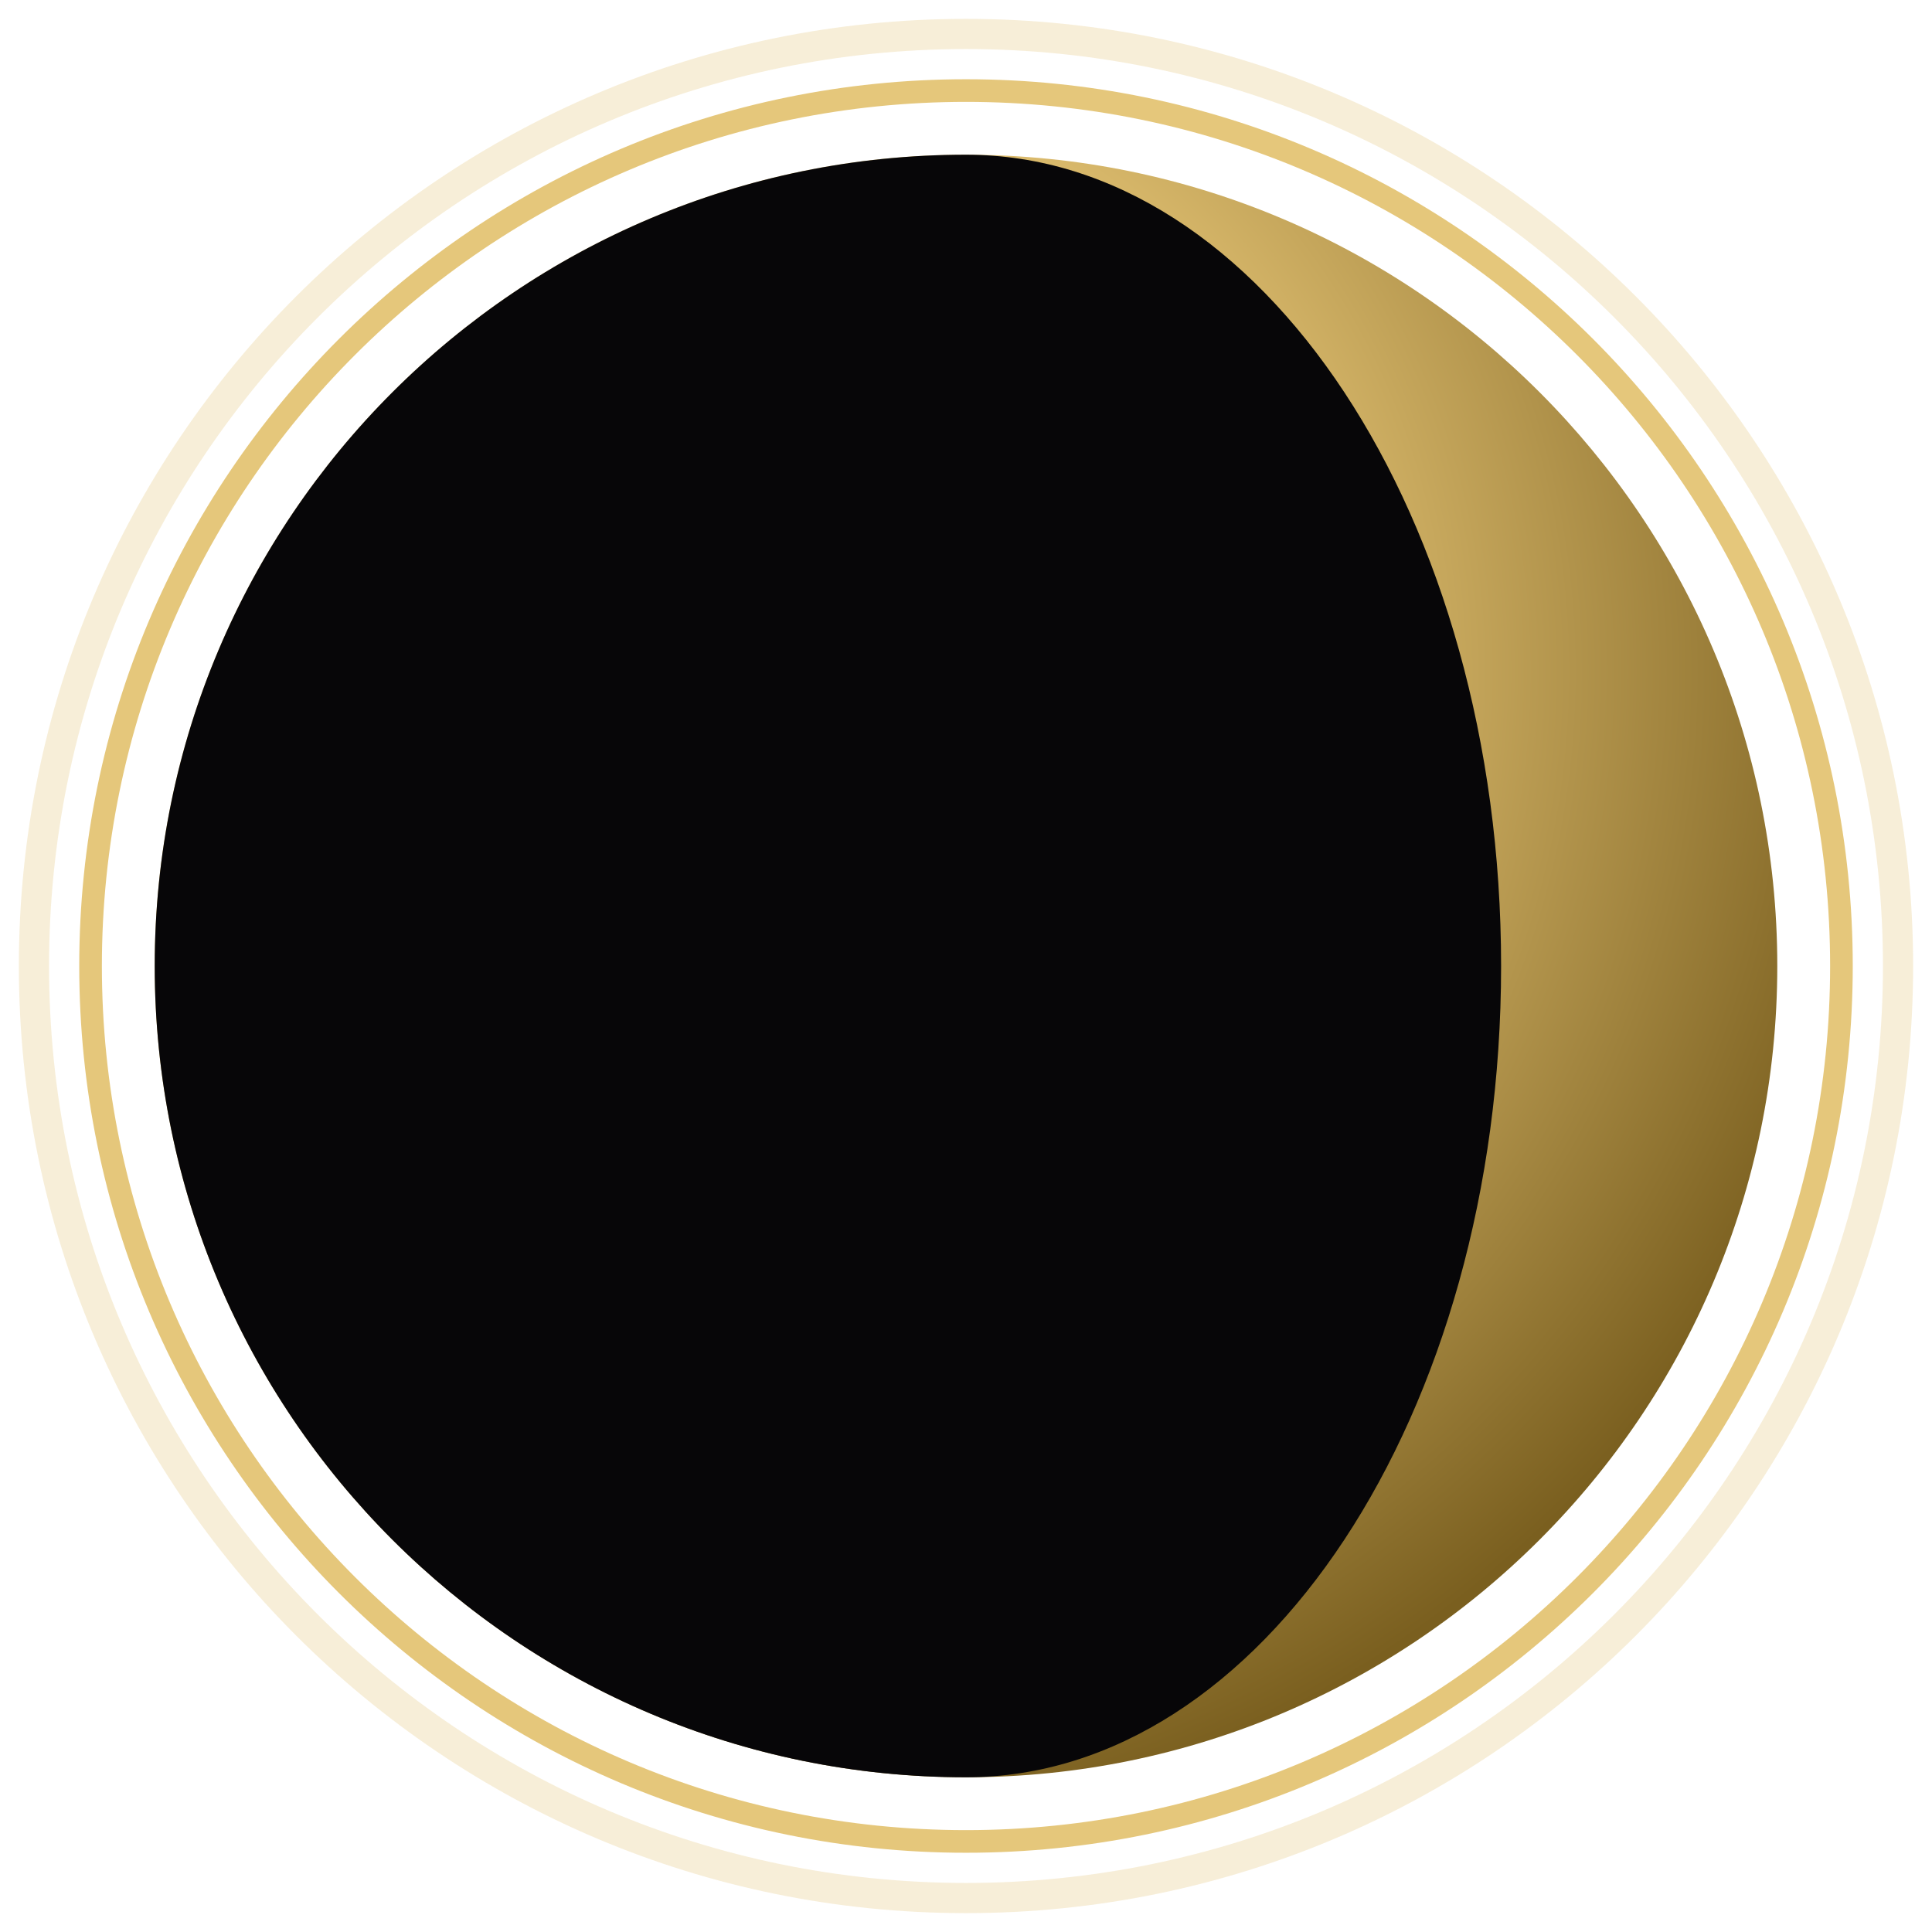
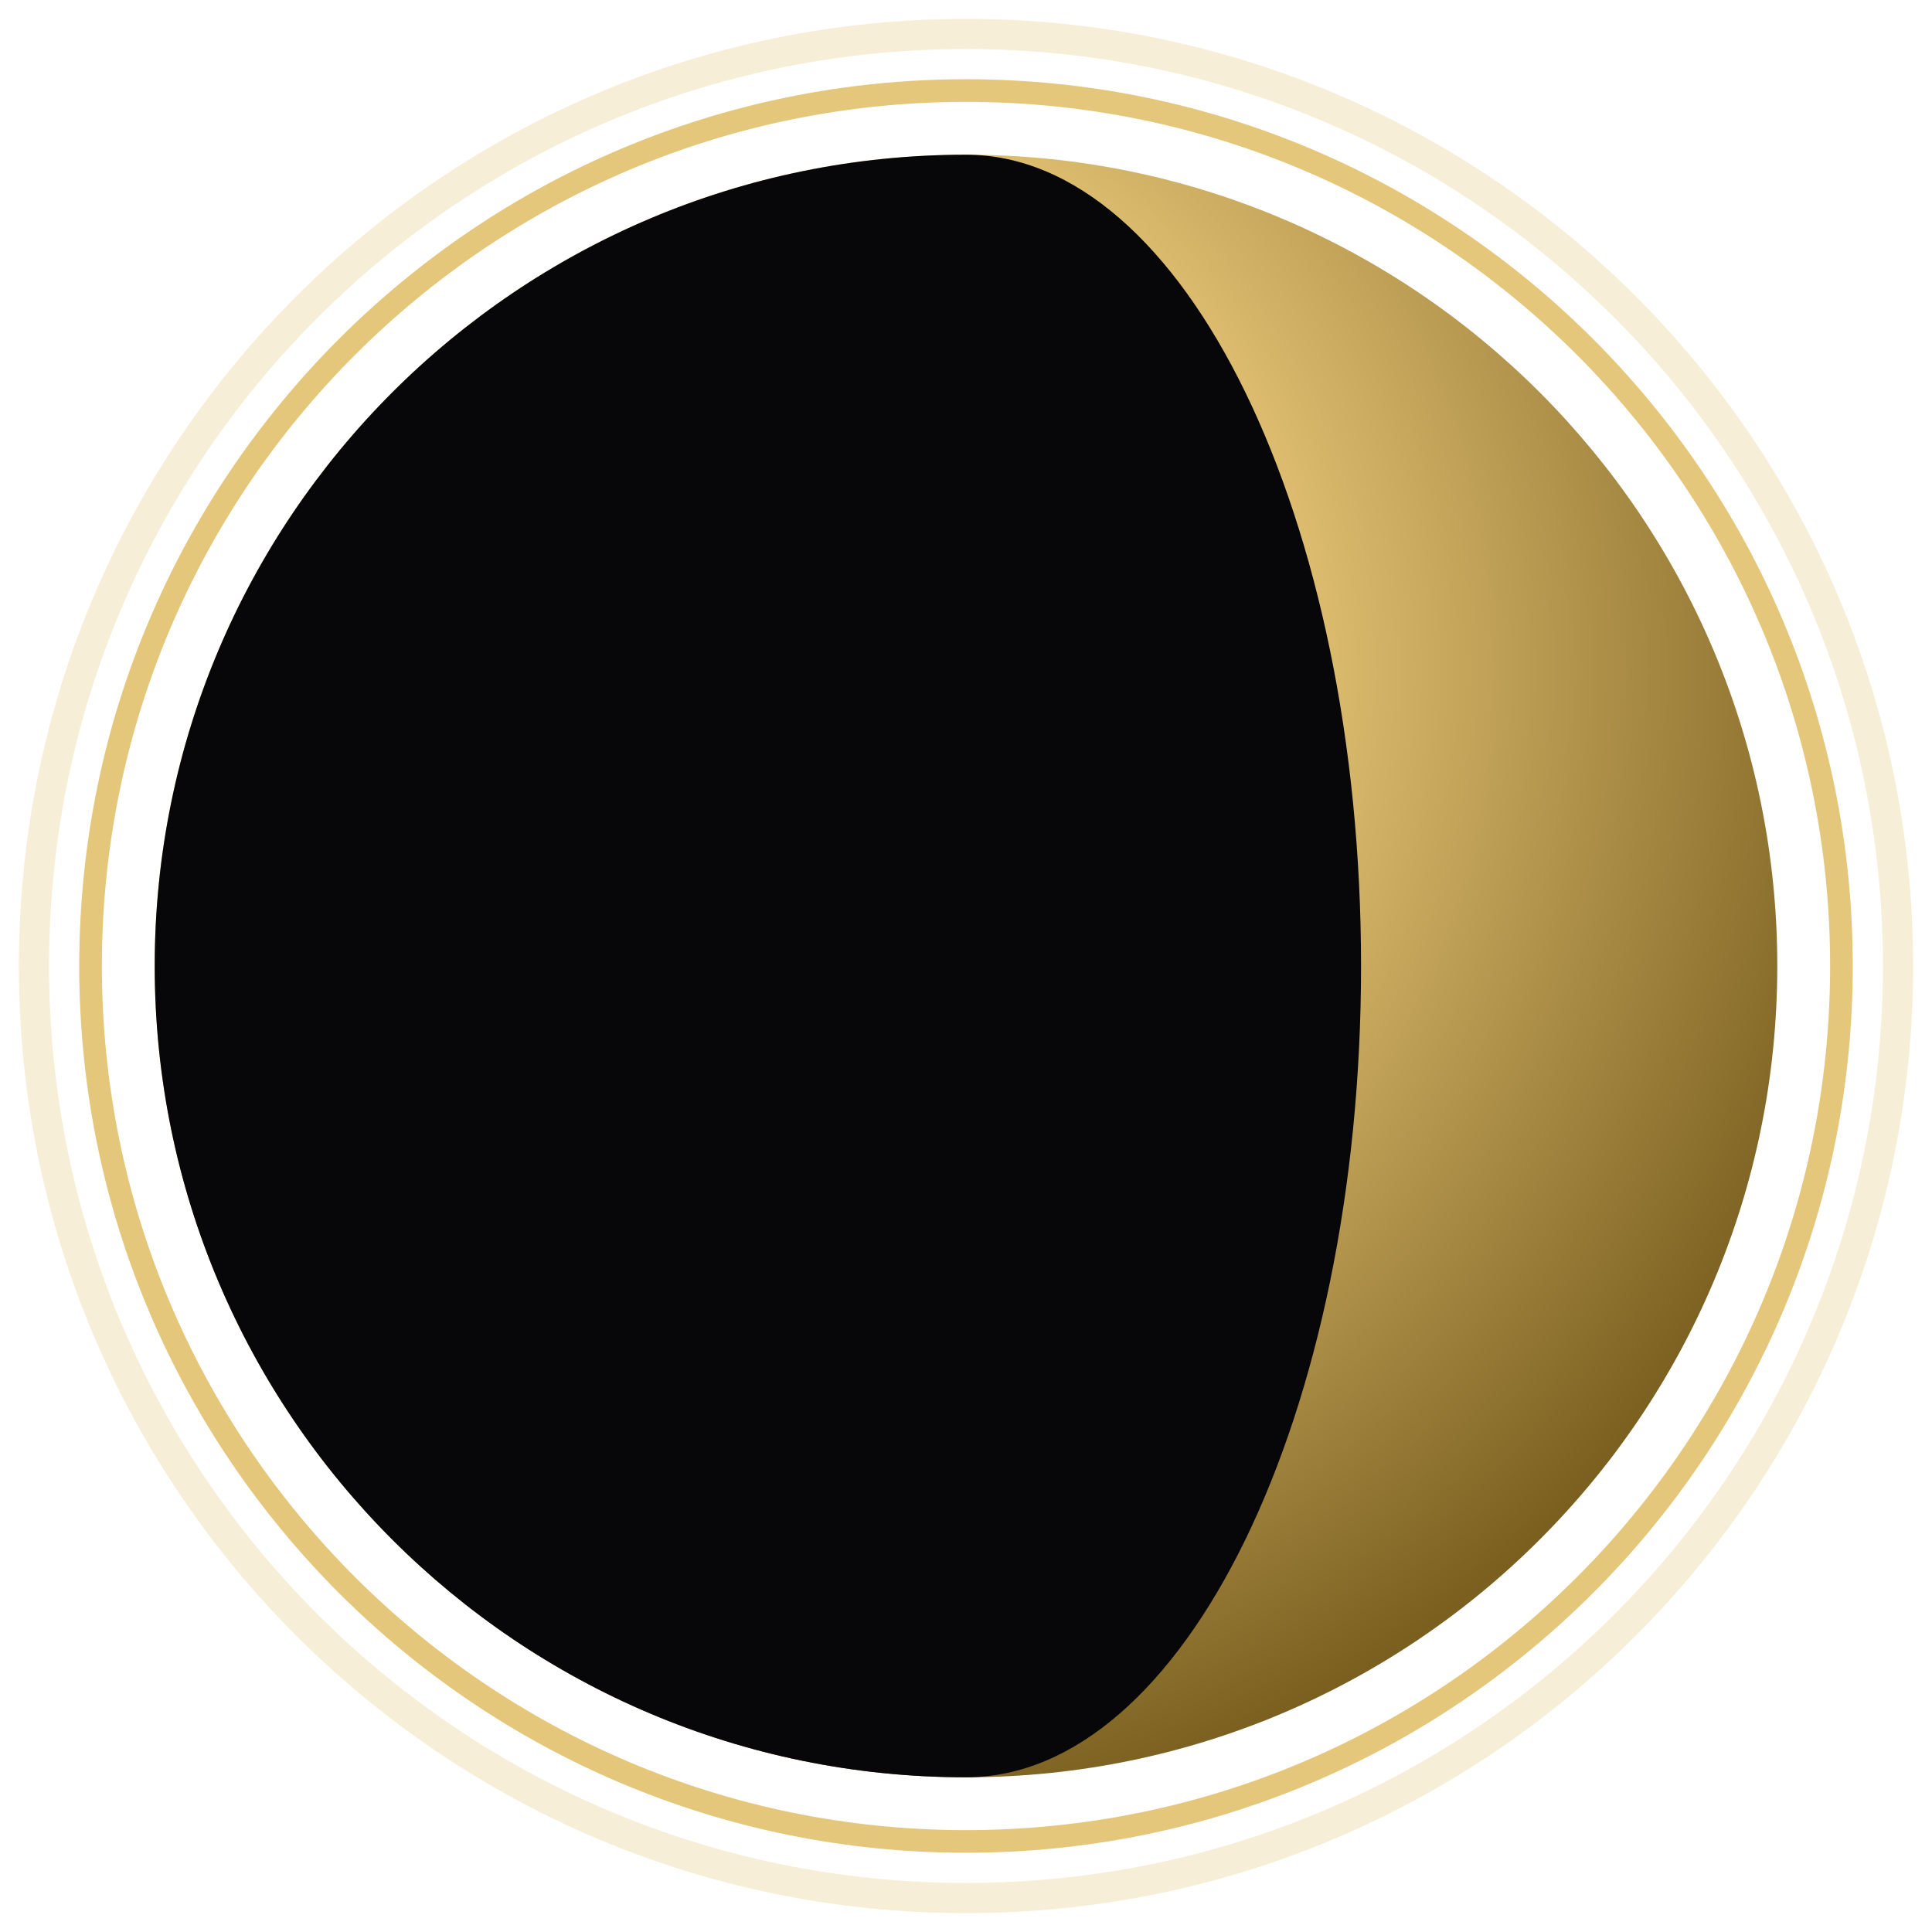
<svg xmlns="http://www.w3.org/2000/svg" viewBox="0 0 512 512" width="512" height="512">
  <defs>
    <radialGradient id="moonGold" cx="36%" cy="32%" r="72%">
      <stop offset="0%" stop-color="#FFF6E0" />
      <stop offset="42%" stop-color="#EAC979" />
      <stop offset="100%" stop-color="#7A5F1F" />
    </radialGradient>
  </defs>
  <circle cx="256" cy="256" r="215" fill="url(#moonGold)" />
-   <path d="M 256 41 A 215 215 0 0 0 256 471 A 141.806 215 0 0 0 256 41 Z" fill="#070608" fill-opacity="1.0" />
+   <path d="M 256 41 A 215 215 0 0 0 256 471 A 104.691 215 0 0 0 256 41 Z" fill="#070608" fill-opacity="1.0" />
  <circle cx="256" cy="256" r="247" fill="none" stroke="#E5C77B" stroke-opacity="0.3" stroke-width="8.0" />
  <circle cx="256" cy="256" r="232" fill="none" stroke="#E5C77B" stroke-opacity="1.0" stroke-width="6.0" />
</svg>
